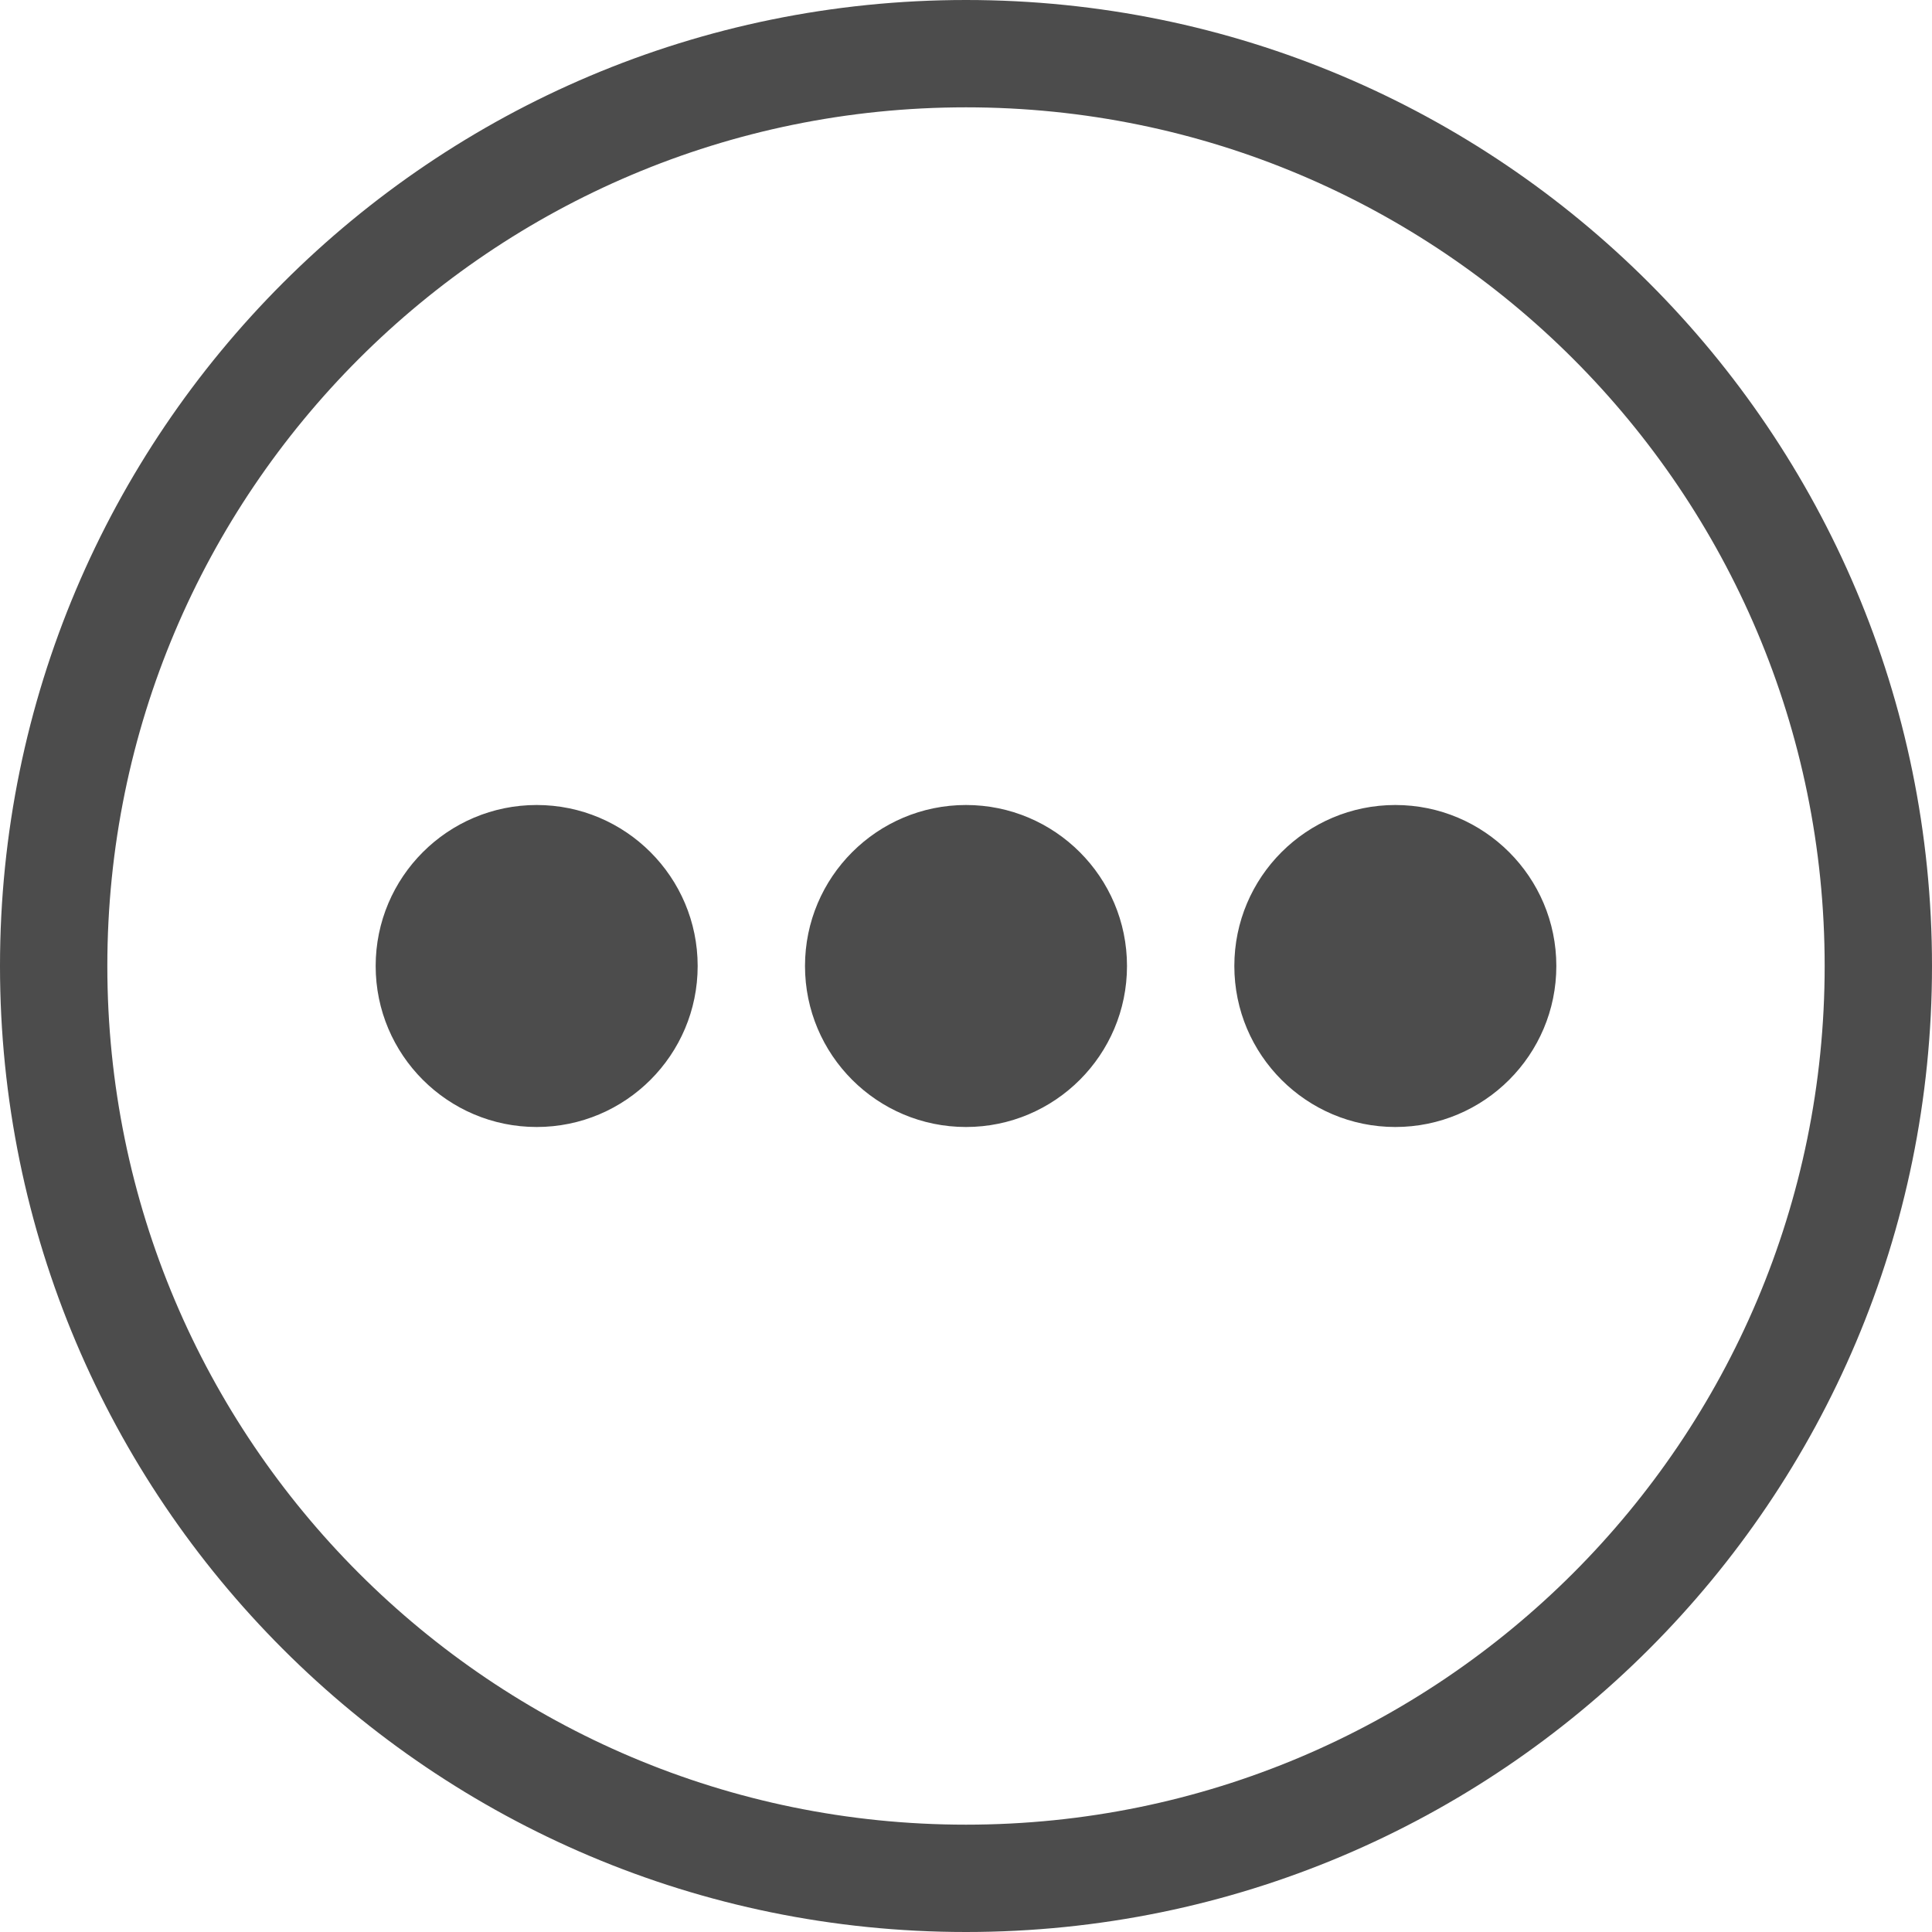
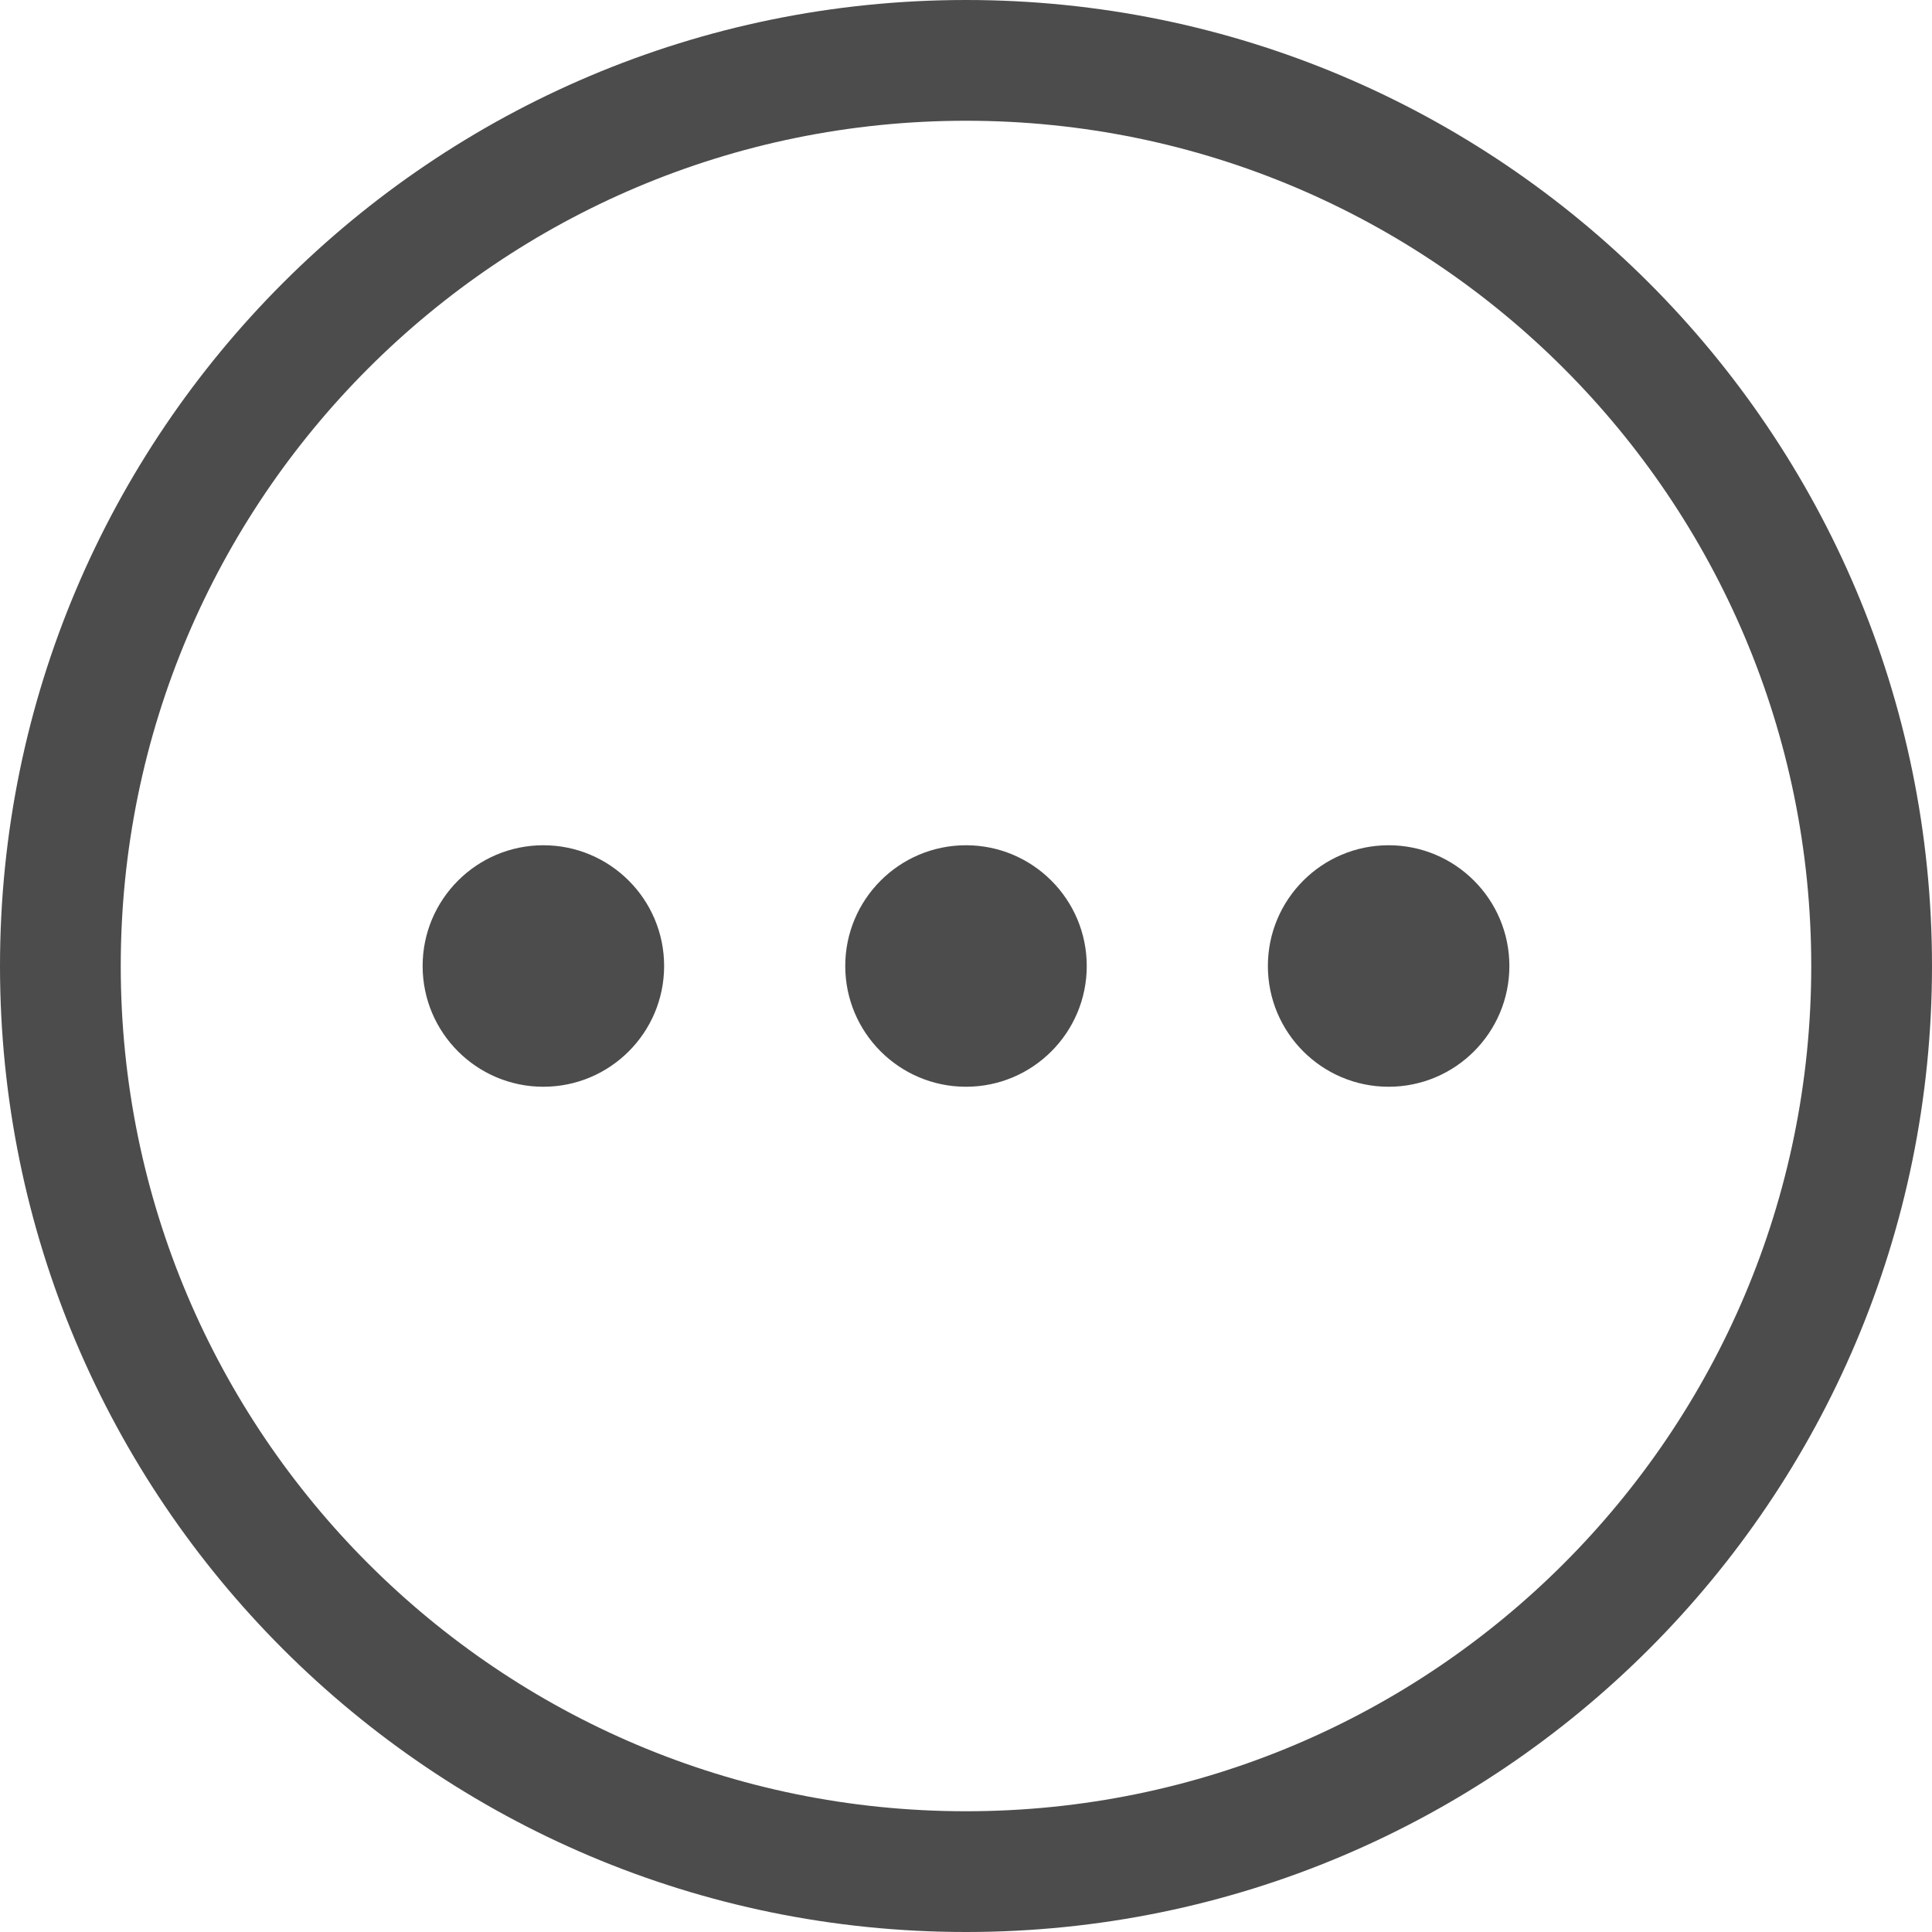
- <svg xmlns="http://www.w3.org/2000/svg" version="1.1" width="18px" height="18px" viewBox="0 0 18.0 18.0">
-   <defs>
-     <clipPath id="i0">
-       <path d="M1920,0 L1920,1080 L0,1080 L0,0 L1920,0 Z" />
-     </clipPath>
-     <clipPath id="i1">
-       <path d="M9,0 C13.971,0 18,4.029 18,9 C18,13.971 13.971,18 9,18 C4.029,18 0,13.971 0,9 C0,4.029 4.029,0 9,0 Z M9,1 C4.582,1 1,4.582 1,9 C1,13.418 4.582,17 9,17 C13.418,17 17,13.418 17,9 C17,4.582 13.418,1 9,1 Z M5,7.5 C5.828,7.5 6.5,8.172 6.5,9 C6.5,9.828 5.828,10.5 5,10.5 C4.172,10.5 3.5,9.828 3.5,9 C3.5,8.172 4.172,7.5 5,7.5 Z M9,7.5 C9.828,7.5 10.5,8.172 10.5,9 C10.5,9.828 9.828,10.5 9,10.5 C8.172,10.5 7.5,9.828 7.5,9 C7.5,8.172 8.172,7.5 9,7.5 Z M13,7.5 C13.828,7.5 14.5,8.172 14.5,9 C14.5,9.828 13.828,10.5 13,10.5 C12.172,10.5 11.5,9.828 11.5,9 C11.5,8.172 12.172,7.5 13,7.5 Z" />
-     </clipPath>
-   </defs>
-   <g transform="translate(-742.0 -517.0)">
-     <g clip-path="url(#i0)">
-       <g transform="translate(398.0 510.0)">
-         <g transform="translate(344.0 7.0)">
-           <g clip-path="url(#i1)">
-             <polygon points="0,0 18,0 18,18 0,18 0,0" stroke="none" fill="rgba(0, 0, 0, 0.7)" />
-           </g>
+ <svg xmlns="http://www.w3.org/2000/svg" width="16px" height="16px" viewBox="0 0 16 16" version="1.1">
+   <g id="桌面新规则" stroke="none" stroke-width="1" fill="none" fill-rule="evenodd" fill-opacity="0.7">
+     <g id="自动排列-中-拖入集合" transform="translate(-375, -266)" fill="#000000" fill-rule="nonzero">
+       <g id="编组-3" transform="translate(18, 262)">
+         <g id="icon/more" transform="translate(357, 4)">
+           <path d="M8,0 C12.418,0 16,3.582 16,8 C16,12.418 12.418,16 8,16 C3.582,16 0,12.418 0,8 C0,3.582 3.582,0 8,0 Z M8,1 C4.134,1 1,4.134 1,8 C1,11.866 4.134,15 8,15 C11.866,15 15,11.866 15,8 C15,4.134 11.866,1 8,1 Z M4.5,7 C5.052,7 5.5,7.448 5.5,8 C5.5,8.552 5.052,9 4.5,9 C3.948,9 3.5,8.552 3.5,8 C3.5,7.448 3.948,7 4.5,7 Z M8,7 C8.552,7 9,7.448 9,8 C9,8.552 8.552,9 8,9 C7.448,9 7,8.552 7,8 C7,7.448 7.448,7 8,7 Z M11.5,7 C12.052,7 12.5,7.448 12.5,8 C12.5,8.552 12.052,9 11.5,9 C10.948,9 10.5,8.552 10.5,8 C10.5,7.448 10.948,7 11.5,7 Z" id="形状结合" />
        </g>
      </g>
    </g>
  </g>
</svg>
